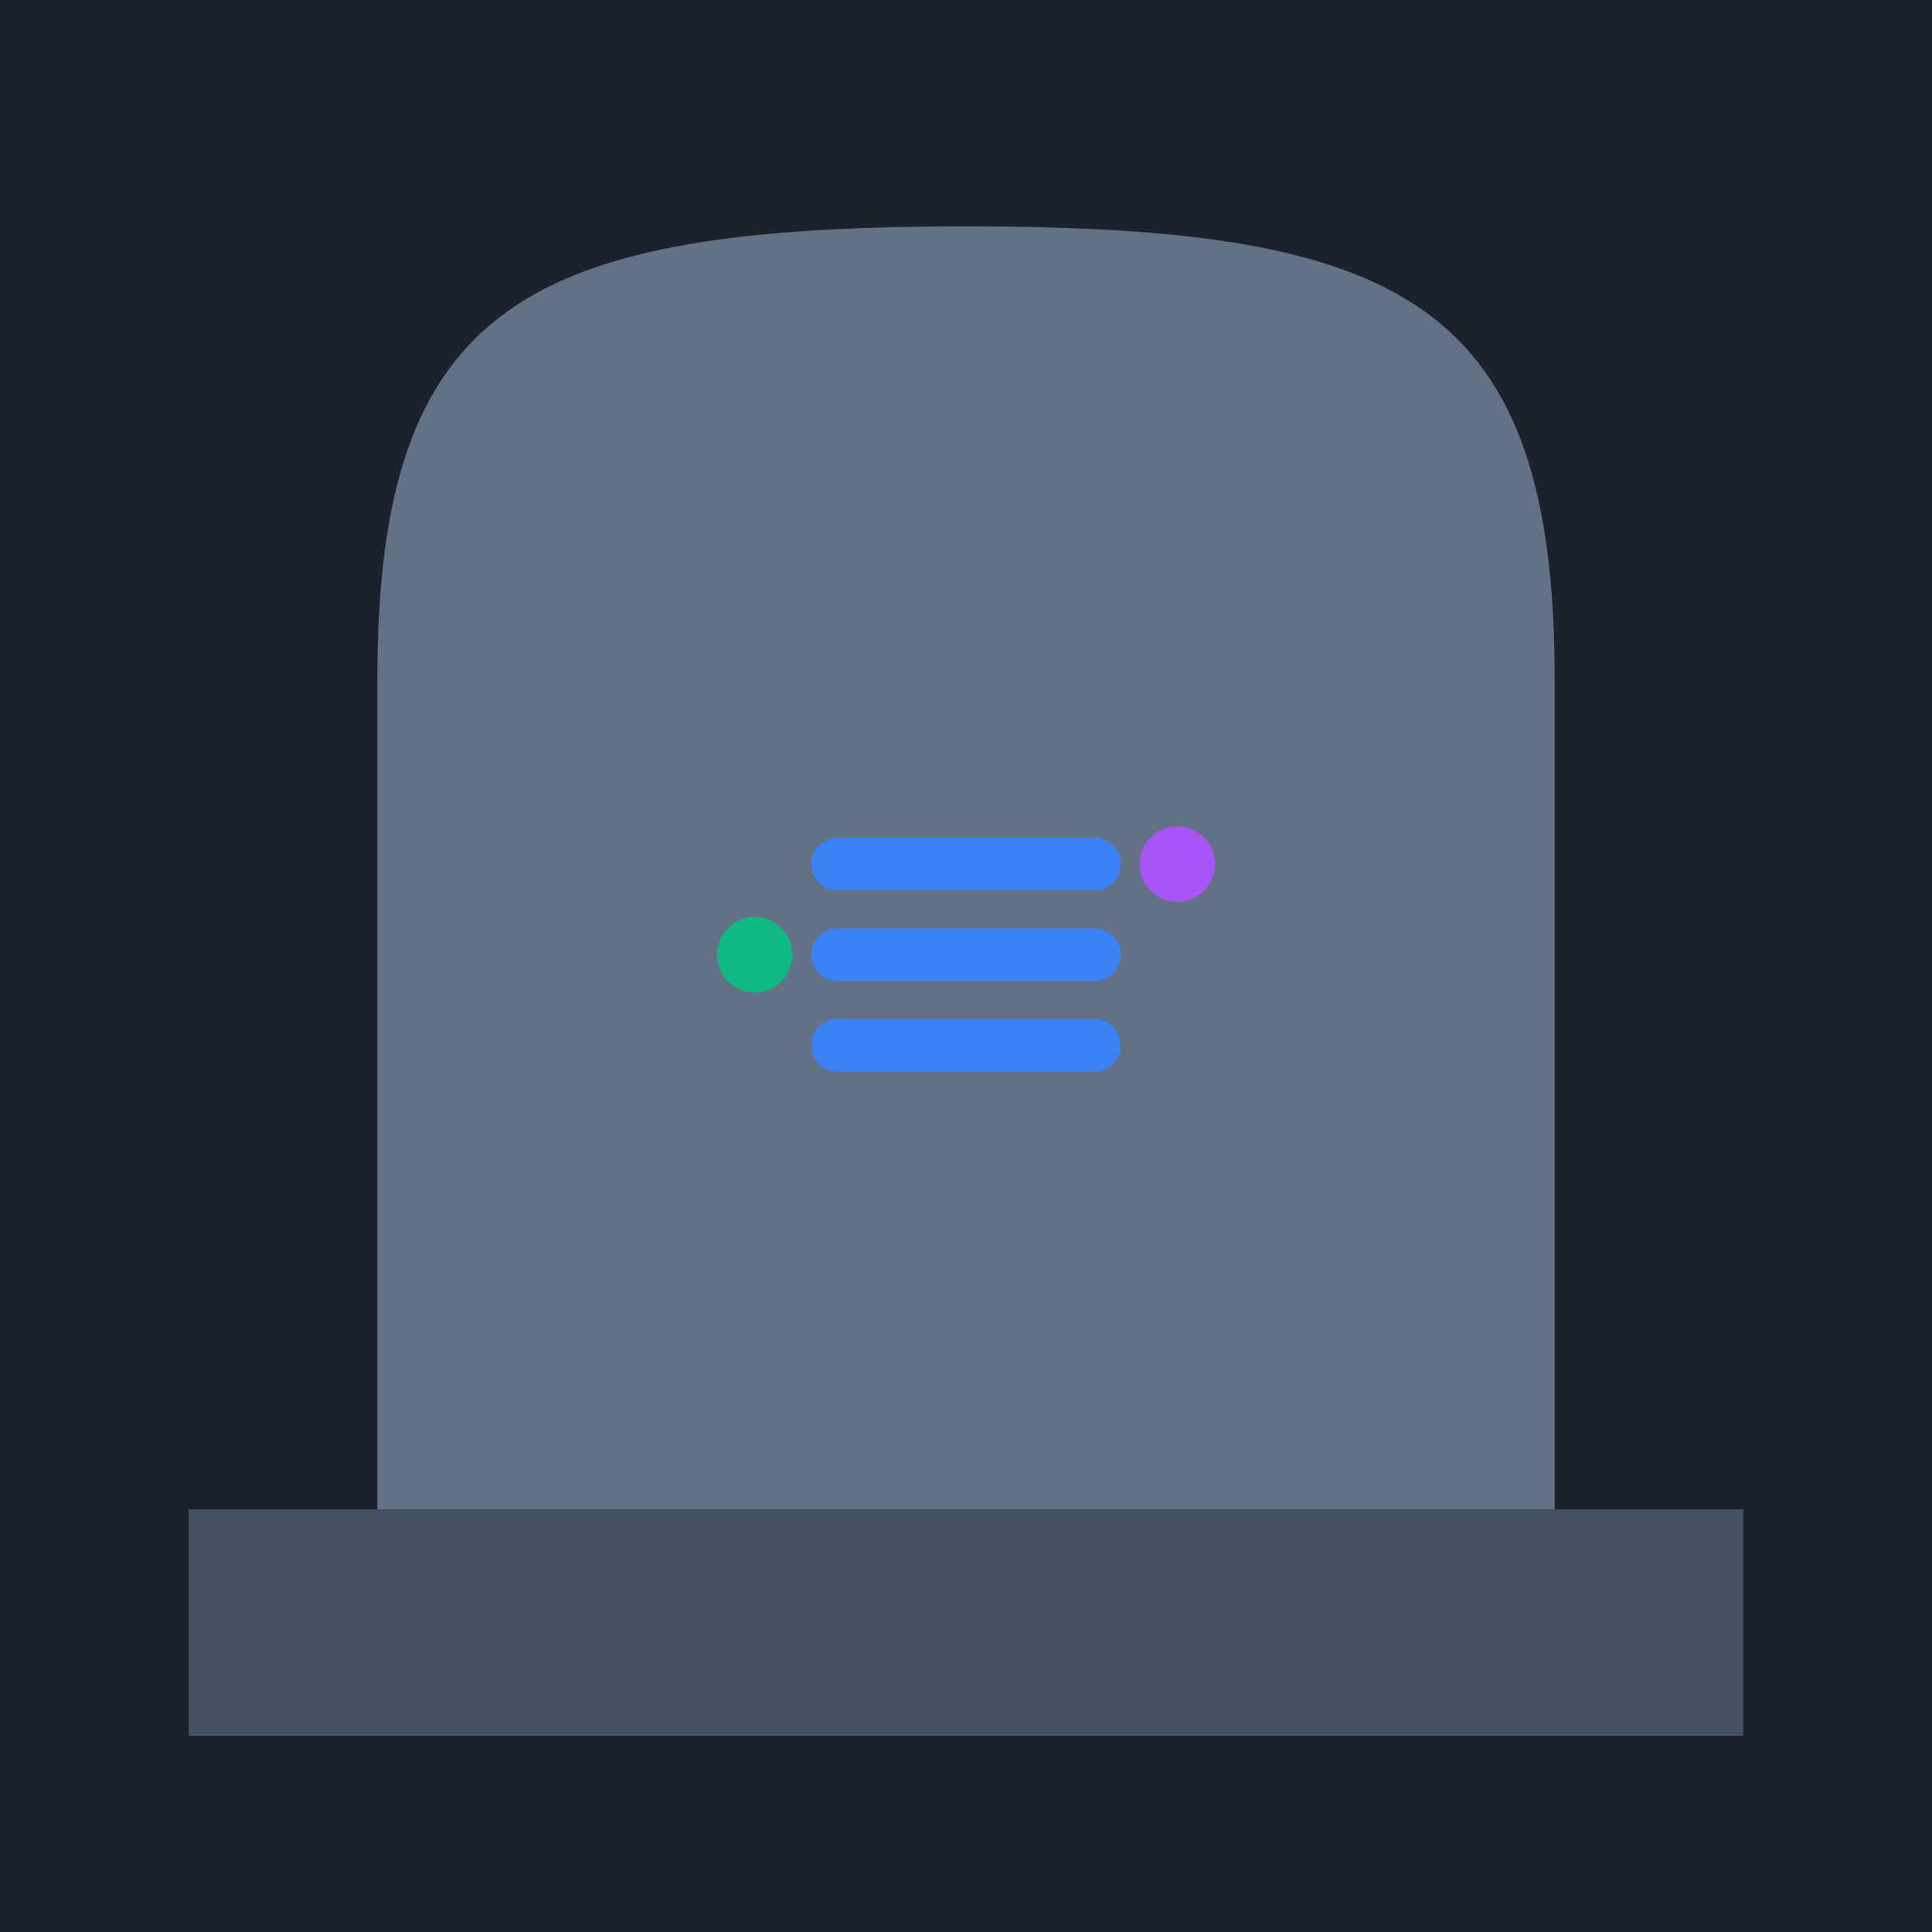
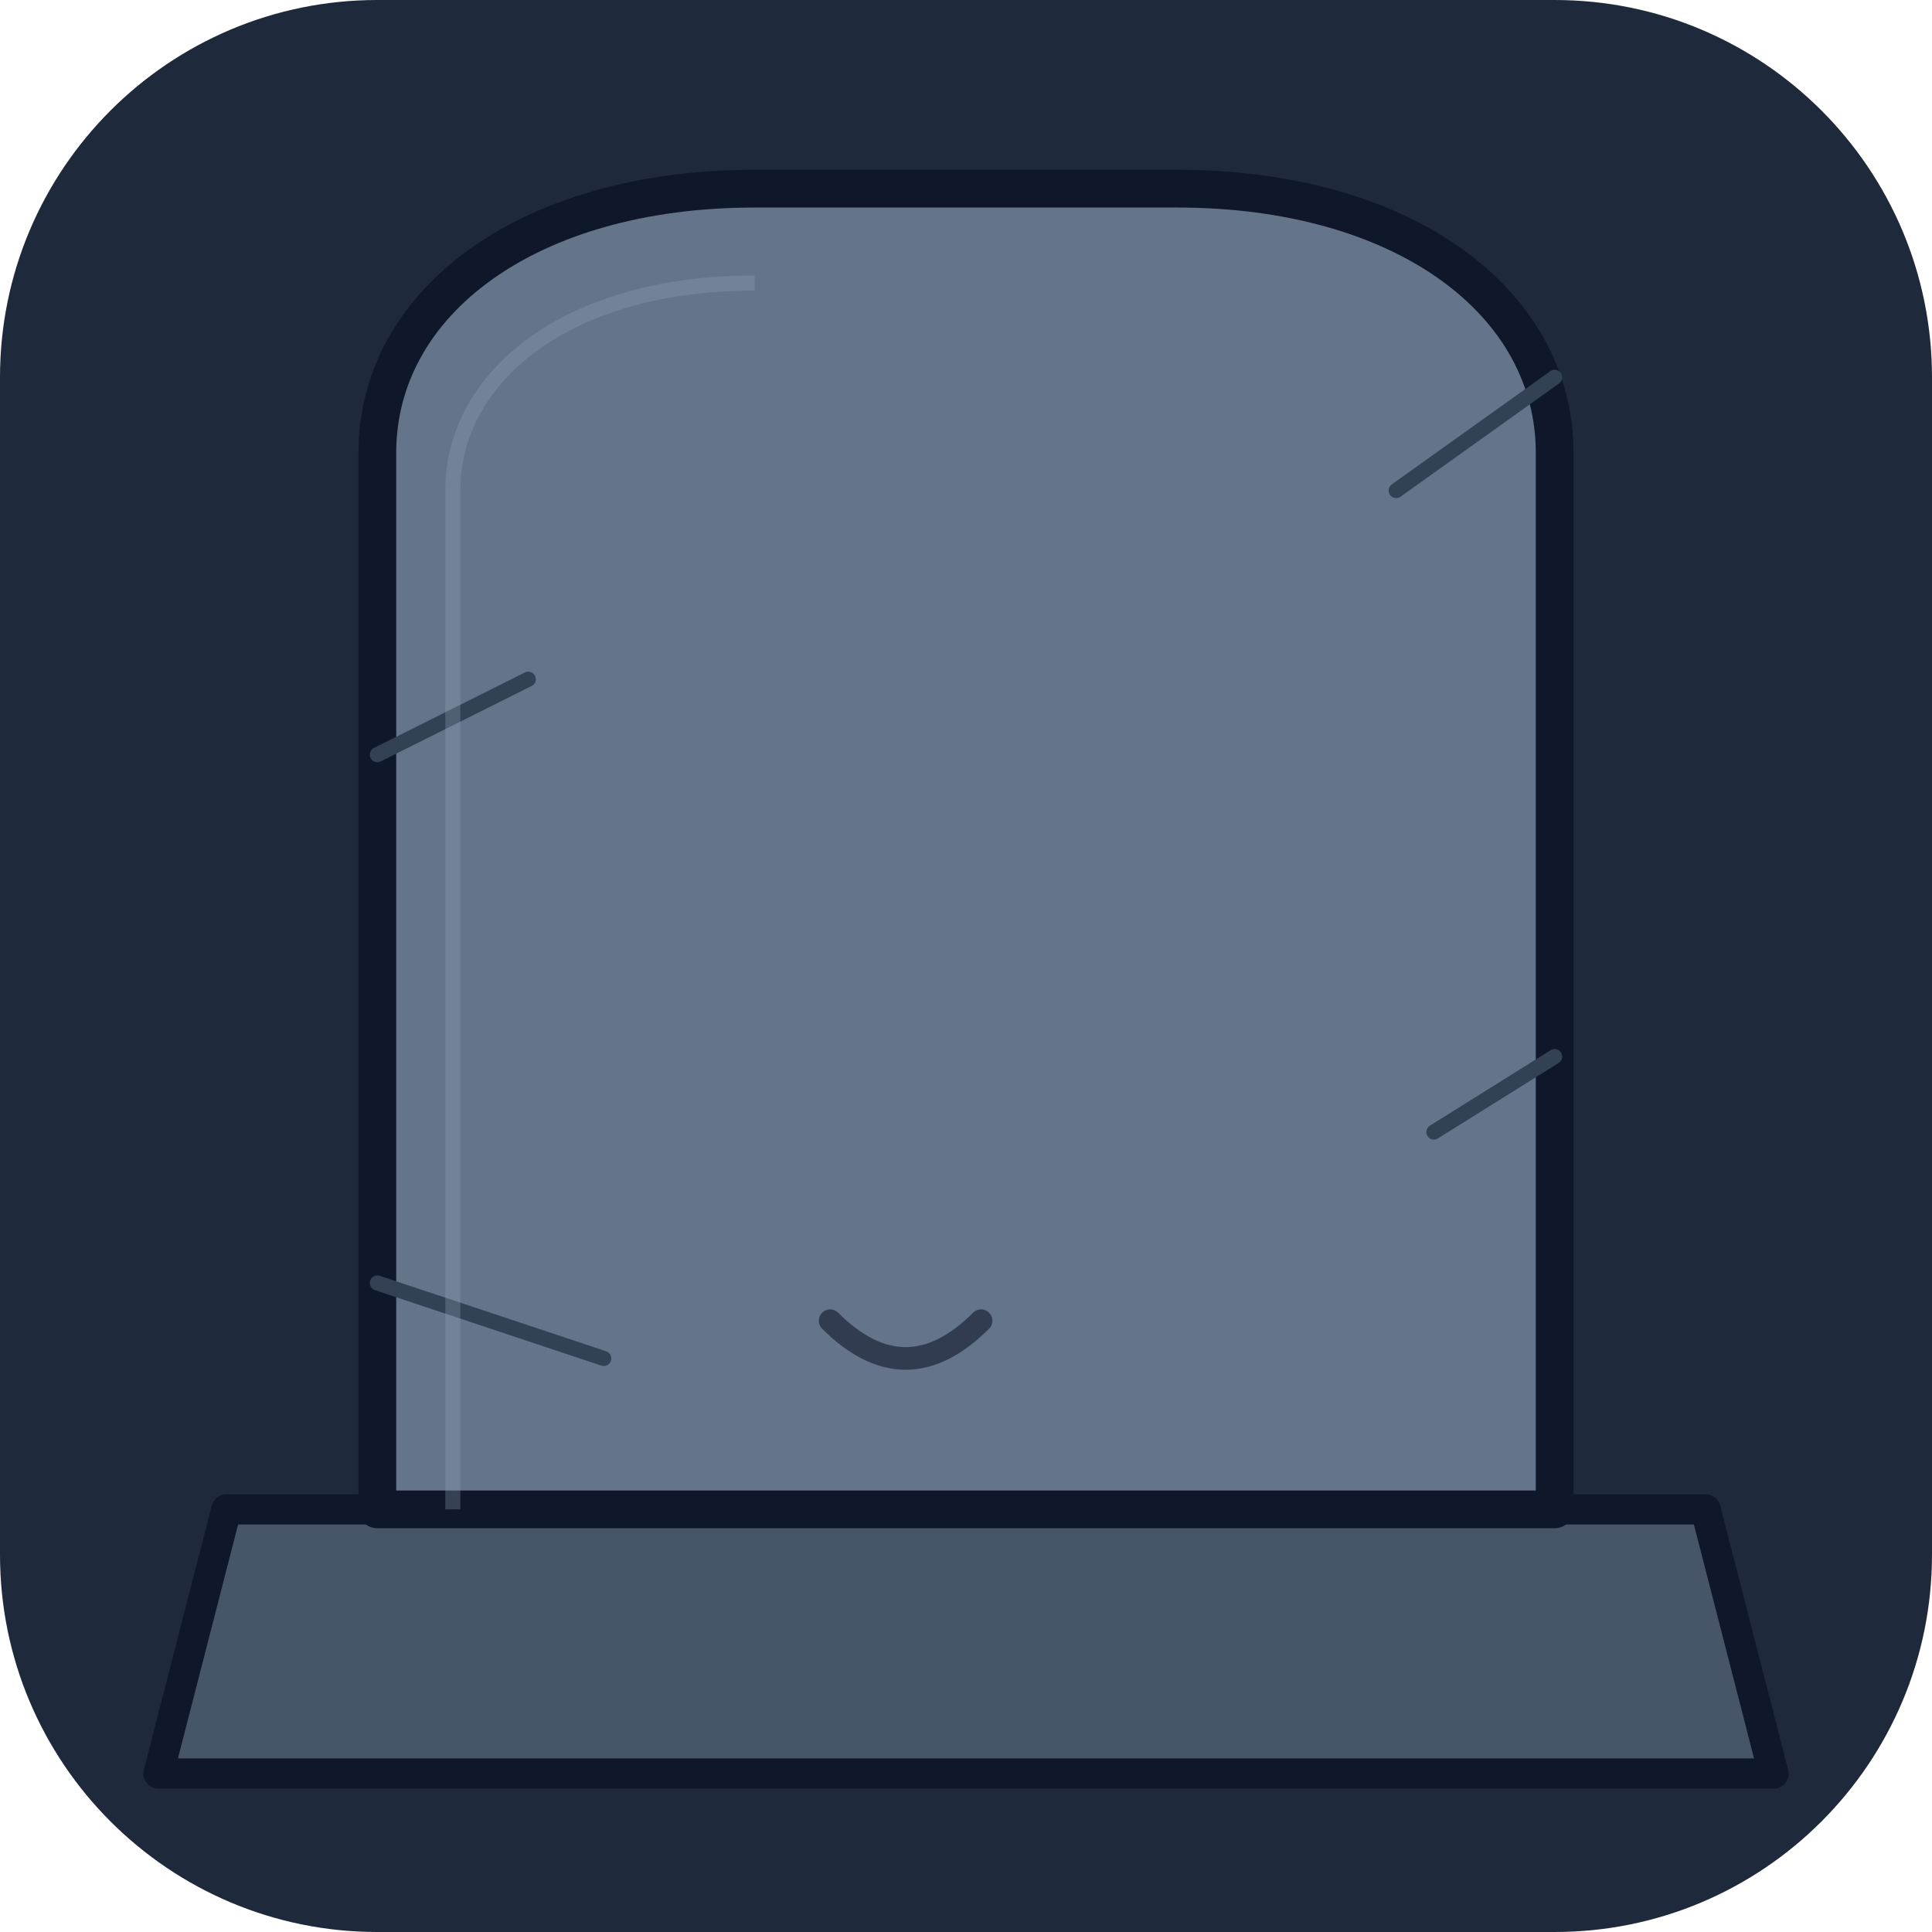
<svg xmlns="http://www.w3.org/2000/svg" viewBox="0 0 512 512">
-   <rect width="512" height="512" fill="#1b222c" />
-   <path d="M100 400 L100 180 C100 80, 140 60, 256 60 C372 60, 412 80, 412 180 L412 400 Z" fill="#627186" />
-   <rect x="50" y="400" width="412" height="60" fill="#445163" />
-   <rect x="215" y="222" width="82" height="14" rx="7" fill="#3b82f6" />
-   <rect x="215" y="246" width="82" height="14" rx="7" fill="#3b82f6" />
-   <rect x="215" y="270" width="82" height="14" rx="7" fill="#3b82f6" />
-   <circle cx="312" cy="229" r="10" fill="#a855f7" />
-   <circle cx="200" cy="253" r="10" fill="#10b981" />
+   <rect width="512" height="512" rx="100" fill="#1e293b" />
+   <path d="M60 400 L452 400 L470 470 L42 470 Z" fill="#475569" stroke="#0f172a" stroke-width="8" stroke-linejoin="round" />
+   <path d="M100 400 L100 120 C100 80, 140 50, 200 50 L312 50 C372 50, 412 80, 412 120 L412 400 Z" fill="#64748b" stroke="#0f172a" stroke-width="10" stroke-linejoin="round" />
+   <path d="M100 200 L140 180" stroke="#334155" stroke-width="4" stroke-linecap="round" />
+   <path d="M412 100 L370 130" stroke="#334155" stroke-width="4" stroke-linecap="round" />
+   <path d="M412 280 L380 300" stroke="#334155" stroke-width="4" stroke-linecap="round" />
+   <path d="M100 340 L160 360" stroke="#334155" stroke-width="4" stroke-linecap="round" />
+   <path d="M120 400 L120 130 C120 100, 150 75, 200 75" fill="none" stroke="#94a3b8" stroke-width="4" opacity="0.3" />
+   <path d="M220 350 Q240 370 260 350" fill="none" stroke="#0f172a" stroke-width="6" stroke-linecap="round" opacity="0.6" />
</svg>
